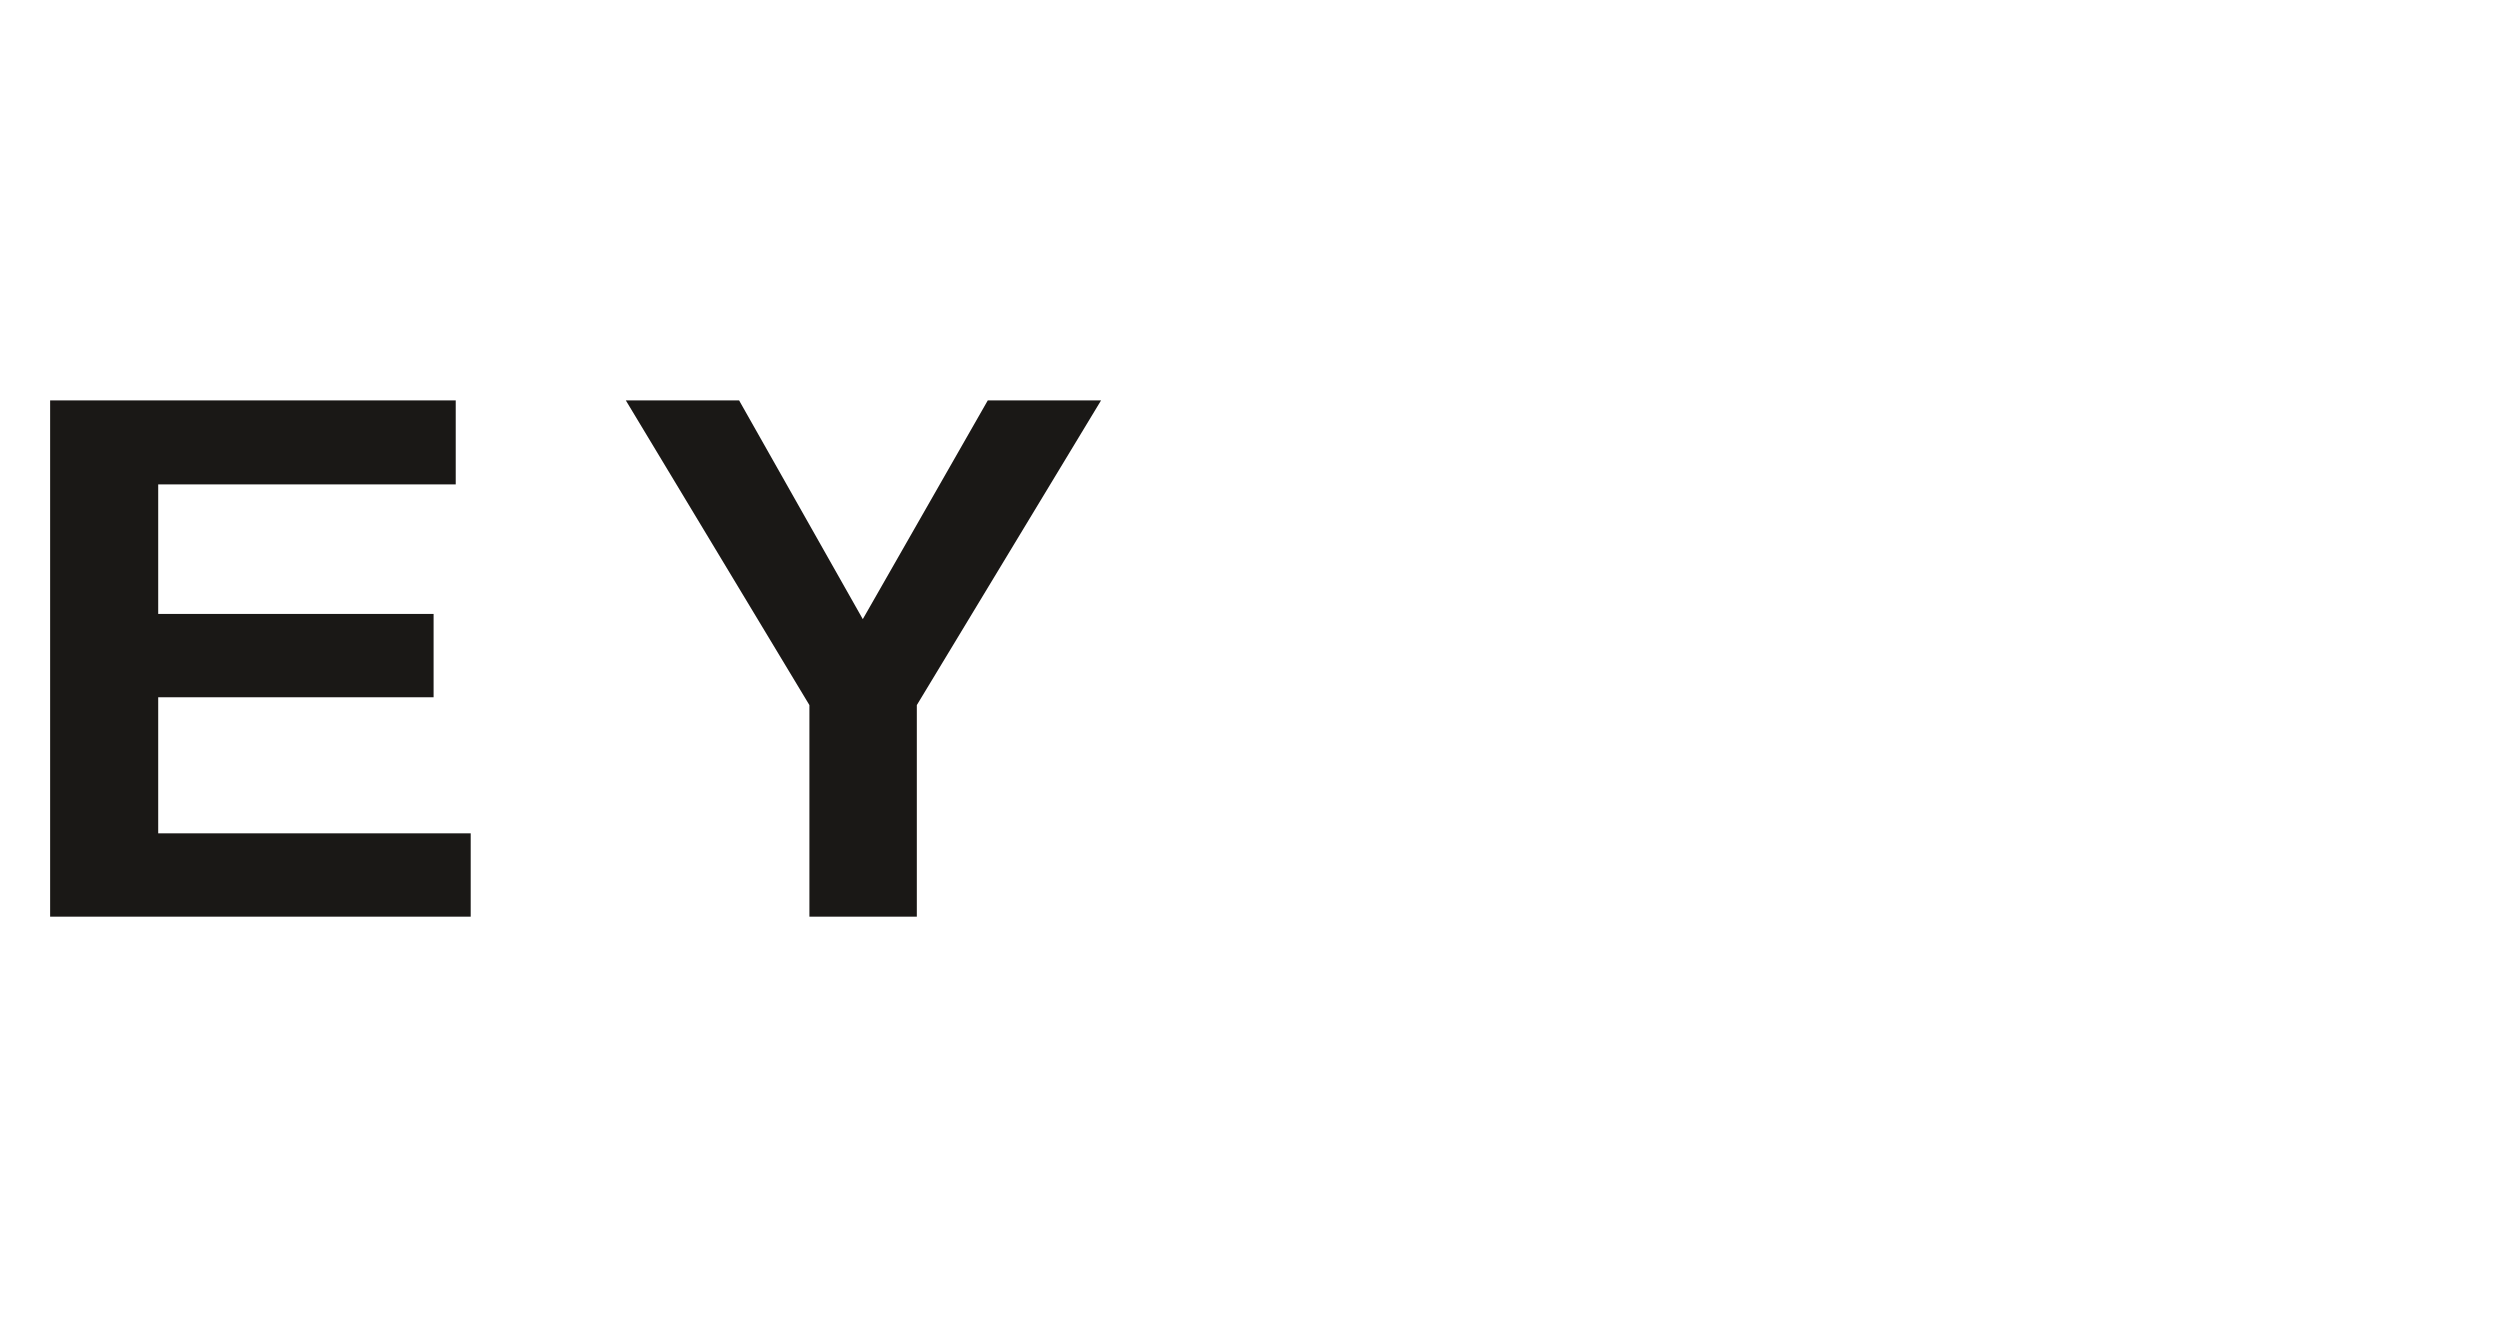
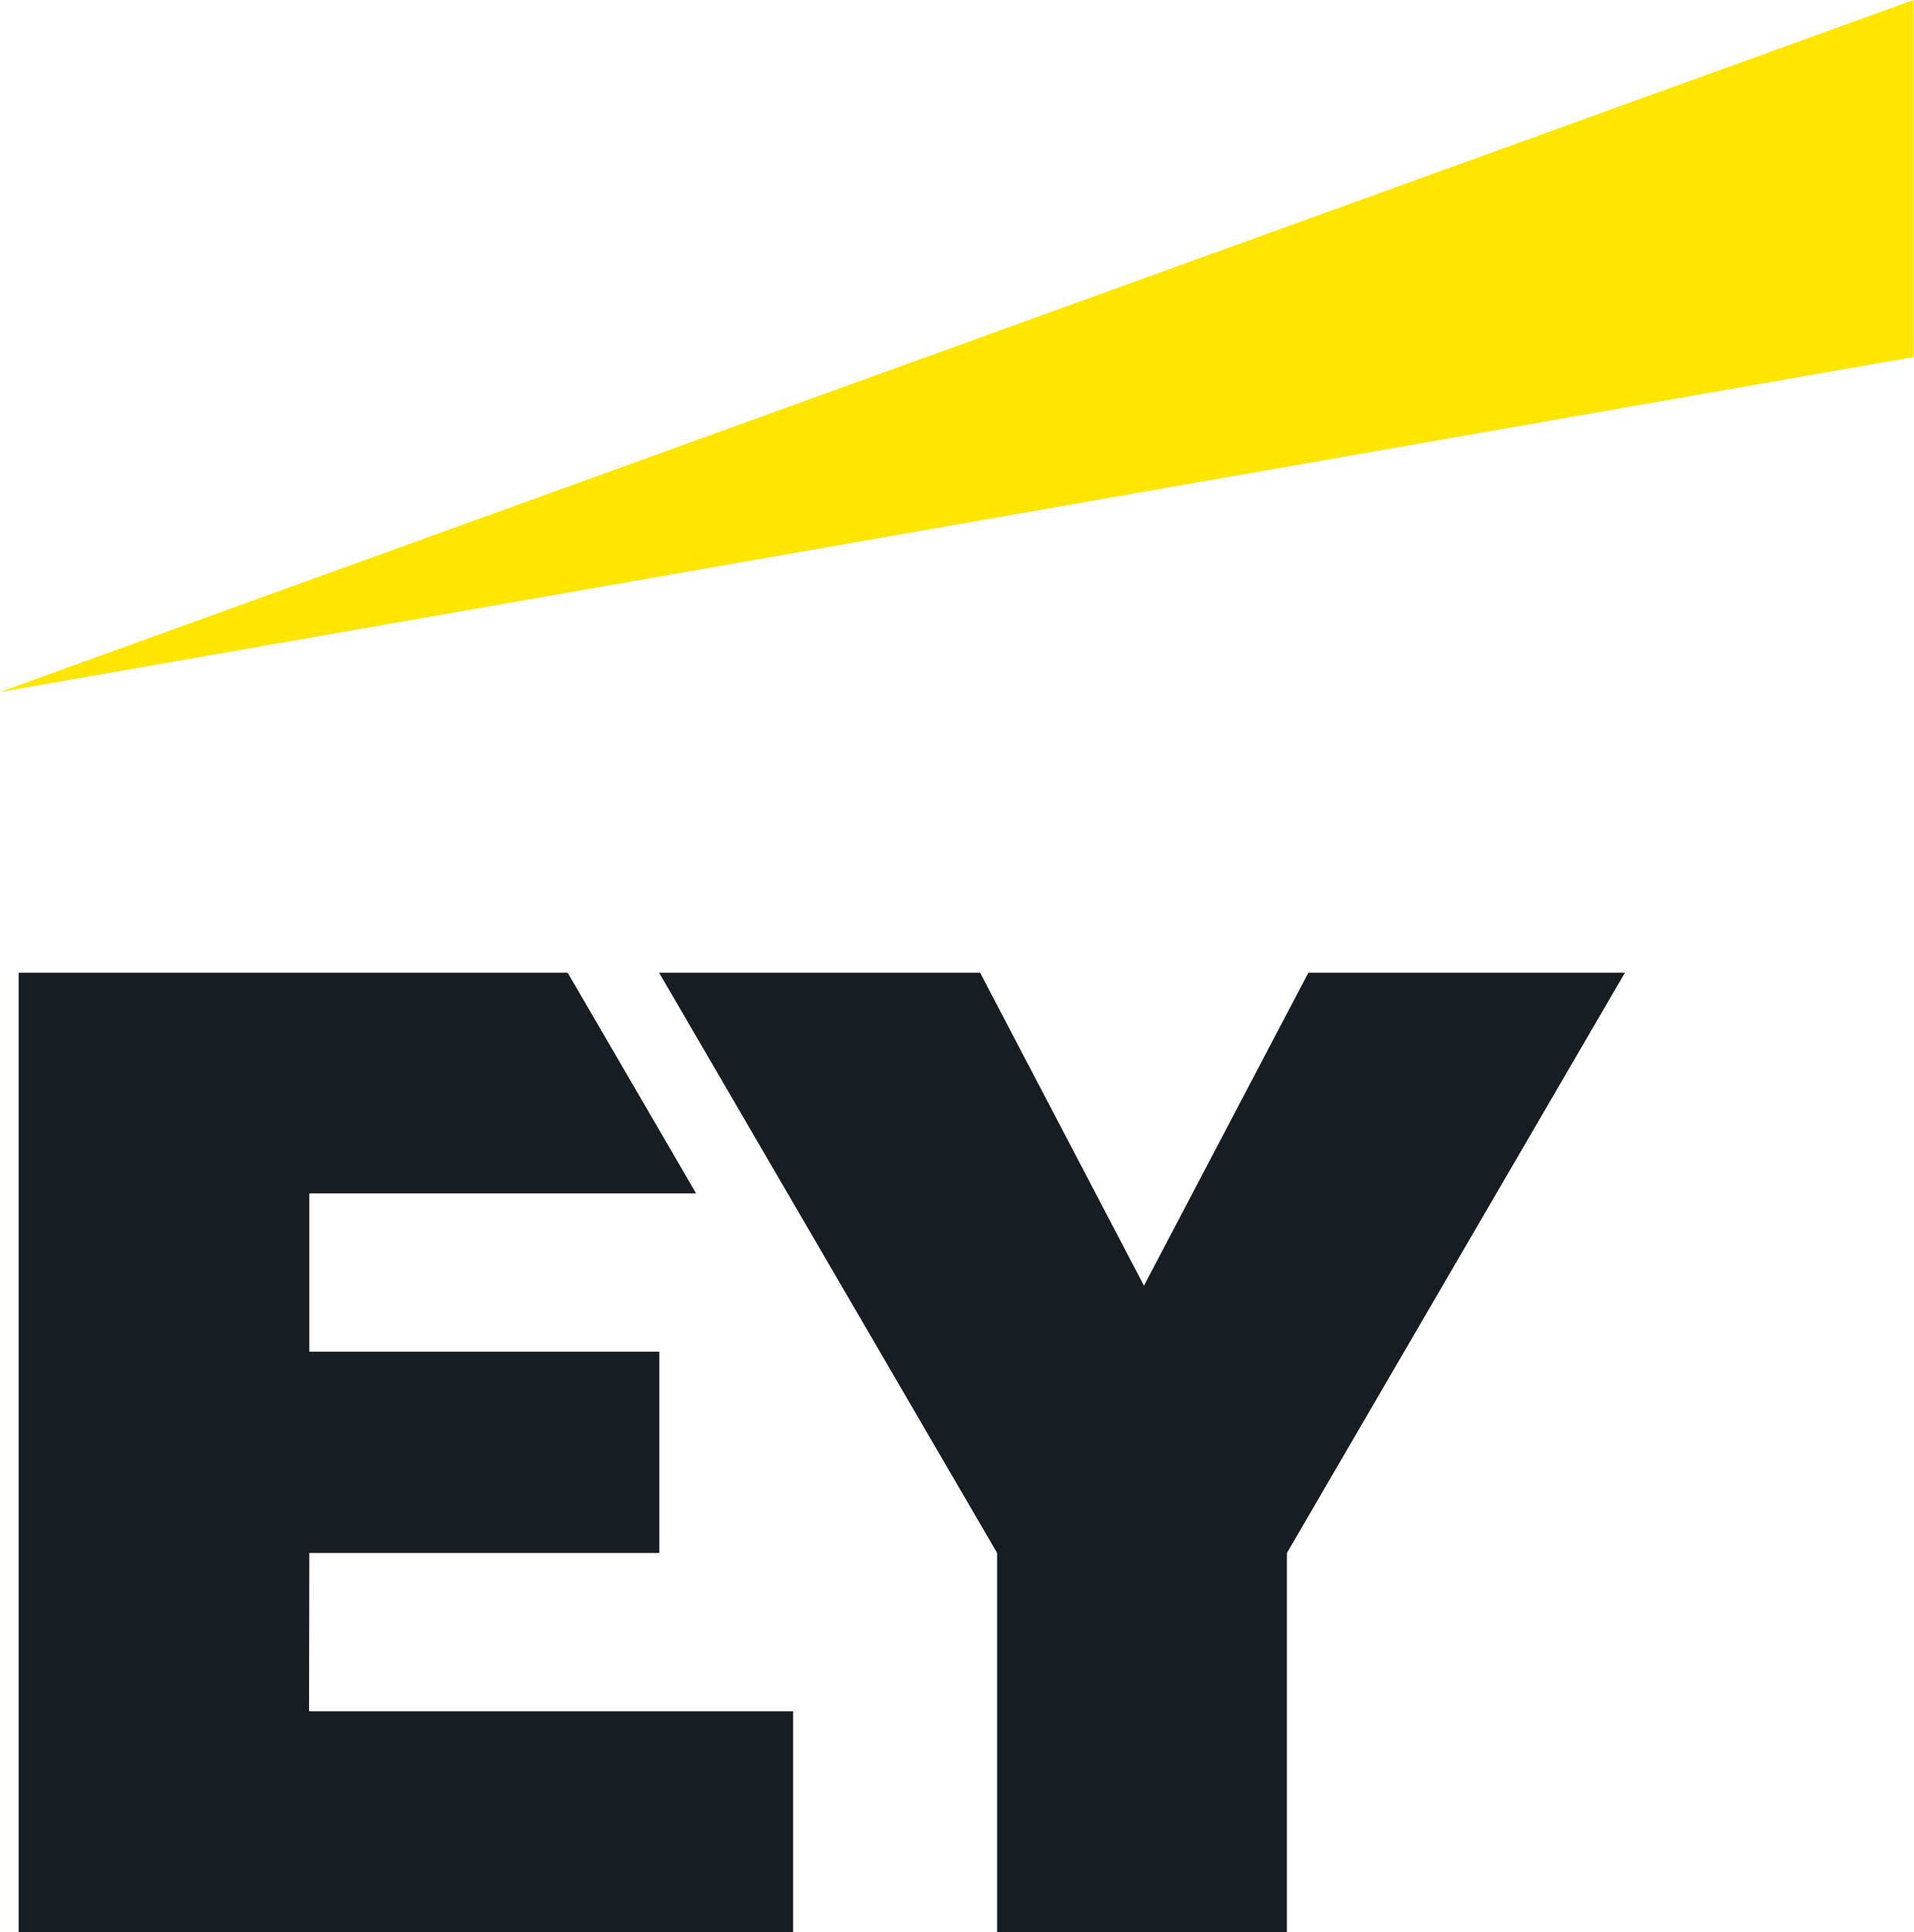
- <svg xmlns="http://www.w3.org/2000/svg" viewBox="0 0 60 32" fill="none">
-   <text x="0" y="22" font-family="Arial, sans-serif" font-size="18" font-weight="700" fill="#1a1816" letter-spacing="0.15em">EY</text>
+ <svg xmlns="http://www.w3.org/2000/svg" height="69.32" width="68.67">
+   <path d="M11.09 61.4h17.37v7.92H.67V34.9h19.7l4.61 7.92H11.1v5.68h12.56v7.22H11.1zm35.86-26.5l-5.9 11.23-5.88-11.23H23.65l12.13 20.82v13.6h10.4v-13.6L58.31 34.9z" fill="#161d23" fill-rule="evenodd" />
+   <path fill="#ffe600" fill-rule="evenodd" d="M68.67 12.81V0L0 24.83z" />
</svg>
